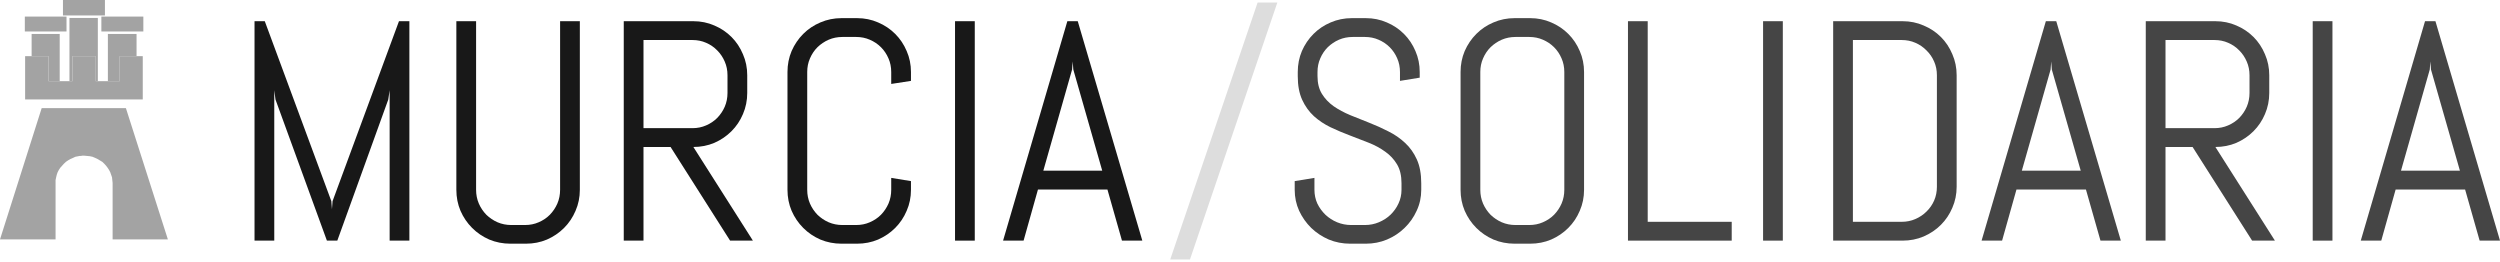
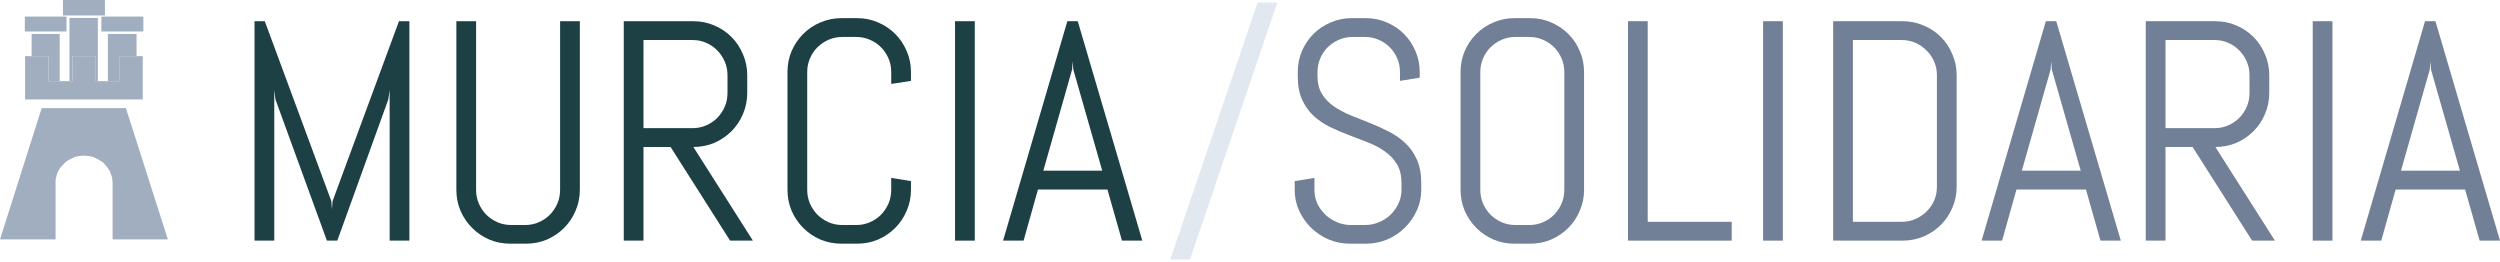
<svg xmlns="http://www.w3.org/2000/svg" width="1061" height="111" viewBox="0 0 1061 111" fill="none">
-   <path d="M496.648 110.11L533.728 1.076H542.106L505.025 110.11H496.648Z" fill="#DDDDDD" />
-   <path d="M165.364 102.122V38.286L164.779 42.248L143.154 102.122H138.739L116.919 42.248L116.399 38.286V102.122H108.022V8.999H112.373L140.622 85.368L140.882 88.809L141.141 85.368L169.325 8.999H173.741V102.122H165.364Z" fill="#181818" />
-   <path d="M246.084 80.562C246.084 83.722 245.477 86.688 244.265 89.459C243.096 92.23 241.473 94.654 239.395 96.732C237.317 98.81 234.892 100.455 232.122 101.667C229.351 102.836 226.385 103.421 223.225 103.421H216.601C213.441 103.421 210.453 102.836 207.639 101.667C204.869 100.455 202.444 98.81 200.366 96.732C198.288 94.654 196.643 92.23 195.431 89.459C194.262 86.688 193.677 83.722 193.677 80.562V8.999H202.055V80.562C202.055 82.64 202.444 84.588 203.224 86.407C204.003 88.182 205.063 89.762 206.406 91.147C207.791 92.489 209.371 93.55 211.146 94.329C212.964 95.109 214.913 95.498 216.991 95.498H222.835C224.913 95.498 226.84 95.109 228.615 94.329C230.433 93.55 232.013 92.489 233.355 91.147C234.698 89.762 235.758 88.182 236.537 86.407C237.317 84.588 237.706 82.64 237.706 80.562V8.999H246.084V80.562Z" fill="#181818" />
-   <path d="M309.854 102.122L284.593 62.379H273.098V102.122H264.721V8.999H294.269C297.429 8.999 300.395 9.605 303.165 10.817C305.936 11.986 308.361 13.61 310.439 15.688C312.517 17.766 314.14 20.212 315.309 23.026C316.521 25.796 317.127 28.762 317.127 31.922V39.455C317.127 42.616 316.521 45.603 315.309 48.417C314.14 51.188 312.517 53.612 310.439 55.69C308.361 57.768 305.936 59.413 303.165 60.626C300.395 61.795 297.429 62.379 294.269 62.379L319.53 102.122H309.854ZM308.75 31.922C308.75 29.844 308.361 27.918 307.581 26.143C306.802 24.325 305.741 22.744 304.399 21.402C303.057 20.017 301.477 18.934 299.659 18.155C297.884 17.376 295.957 16.986 293.879 16.986H273.098V54.392H293.879C295.957 54.392 297.884 54.002 299.659 53.223C301.477 52.443 303.057 51.383 304.399 50.041C305.741 48.655 306.802 47.075 307.581 45.3C308.361 43.482 308.75 41.533 308.75 39.455V31.922Z" fill="#181818" />
-   <path d="M386.613 80.562C386.613 83.722 386.007 86.688 384.794 89.459C383.625 92.23 382.002 94.654 379.924 96.732C377.846 98.81 375.421 100.455 372.651 101.667C369.88 102.836 366.914 103.421 363.754 103.421H357.13C353.97 103.421 350.983 102.836 348.168 101.667C345.398 100.455 342.973 98.81 340.895 96.732C338.817 94.654 337.172 92.23 335.96 89.459C334.791 86.688 334.206 83.722 334.206 80.562V30.559C334.206 27.398 334.791 24.433 335.96 21.662C337.172 18.891 338.817 16.467 340.895 14.389C342.973 12.311 345.398 10.687 348.168 9.518C350.983 8.306 353.97 7.7 357.13 7.7H363.754C366.914 7.7 369.88 8.306 372.651 9.518C375.421 10.687 377.846 12.311 379.924 14.389C382.002 16.467 383.625 18.891 384.794 21.662C386.007 24.433 386.613 27.398 386.613 30.559V34.325L378.235 35.624V30.559C378.235 28.481 377.846 26.554 377.067 24.779C376.287 22.961 375.227 21.381 373.885 20.038C372.542 18.696 370.962 17.636 369.144 16.856C367.369 16.077 365.442 15.688 363.364 15.688H357.52C355.442 15.688 353.494 16.077 351.675 16.856C349.9 17.636 348.32 18.696 346.935 20.038C345.593 21.381 344.532 22.961 343.753 24.779C342.973 26.554 342.584 28.481 342.584 30.559V80.562C342.584 82.64 342.973 84.588 343.753 86.407C344.532 88.182 345.593 89.762 346.935 91.147C348.32 92.489 349.9 93.55 351.675 94.329C353.494 95.109 355.442 95.498 357.52 95.498H363.364C365.442 95.498 367.369 95.109 369.144 94.329C370.962 93.55 372.542 92.489 373.885 91.147C375.227 89.762 376.287 88.182 377.067 86.407C377.846 84.588 378.235 82.64 378.235 80.562V75.497L386.613 76.861V80.562Z" fill="#181818" />
-   <path d="M405.315 102.122V8.999H413.692V102.122H405.315Z" fill="#181818" />
-   <path d="M469.995 80.432H440.512L434.408 102.122H425.706L452.981 8.999H457.397L484.801 102.122H476.164L469.995 80.432ZM442.785 72.445H467.787L455.513 29.52L455.254 26.078L454.994 29.52L442.785 72.445Z" fill="#181818" />
-   <path d="M0 101.6L17.686 45.901H53.436L71.248 101.6H47.791V77.627L47.666 76.434L47.541 75.241L47.164 74.168L46.788 73.094L46.286 72.14L45.659 71.186L45.032 70.351L44.279 69.516L43.401 68.681L42.398 68.085L41.394 67.489L40.391 67.012L39.262 66.535L38.133 66.296L36.878 66.177L35.624 66.058H34.997L34.37 66.177H33.868L33.241 66.296L31.986 66.535L30.983 67.012L29.854 67.489L28.85 68.085L27.972 68.681L27.094 69.516L26.342 70.351L25.589 71.186L24.962 72.14L24.46 73.094L24.084 74.168L23.833 75.241L23.707 75.838L23.582 76.434V77.03V77.627V101.6H0" fill="#A3A3A3" />
-   <path d="M20.572 23.836V34.451H25.338V14.413H13.422V23.836H20.572" fill="#A3A3A3" />
-   <path d="M30.732 34.451V23.836H40.642V34.451H41.52V7.615H29.478V34.451H30.732Z" fill="#A3A3A3" />
-   <path d="M50.802 34.451V23.836H57.952V14.413H45.784V34.451H50.802" fill="#A3A3A3" />
-   <path d="M20.572 23.836V34.451H30.732V23.836H40.642V34.451H50.802V23.836H60.586V42.203H10.662V23.836H20.572Z" fill="#A3A3A3" />
-   <path d="M10.537 13.358H28.224V7.037H10.537V13.358Z" fill="#A3A3A3" />
-   <path d="M26.718 6.56H44.53V0H26.718V6.56Z" fill="#A3A3A3" />
-   <path d="M43.024 13.358H60.837V7.037H43.024V13.358Z" fill="#A3A3A3" />
-   <path d="M603.177 80.562C603.177 83.722 602.527 86.688 601.228 89.459C599.973 92.23 598.263 94.654 596.098 96.732C593.977 98.81 591.487 100.455 588.63 101.667C585.816 102.836 582.829 103.421 579.668 103.421H572.98C569.819 103.421 566.81 102.836 563.953 101.667C561.139 100.455 558.65 98.81 556.485 96.732C554.364 94.654 552.654 92.23 551.355 89.459C550.099 86.688 549.472 83.722 549.472 80.562V76.861L557.849 75.497V80.562C557.849 82.64 558.26 84.588 559.083 86.407C559.949 88.182 561.096 89.762 562.524 91.147C563.953 92.489 565.598 93.55 567.46 94.329C569.365 95.109 571.356 95.498 573.434 95.498H579.279C581.357 95.498 583.327 95.109 585.188 94.329C587.05 93.55 588.695 92.489 590.124 91.147C591.552 89.762 592.678 88.182 593.501 86.407C594.366 84.588 594.799 82.64 594.799 80.562V77.77C594.799 74.566 594.172 71.903 592.916 69.782C591.661 67.661 589.994 65.864 587.916 64.392C585.838 62.877 583.478 61.6 580.837 60.561C578.24 59.522 575.556 58.483 572.785 57.444C570.014 56.405 567.308 55.257 564.667 54.002C562.07 52.746 559.732 51.188 557.654 49.326C555.576 47.421 553.909 45.105 552.654 42.378C551.398 39.65 550.77 36.295 550.77 32.312V30.559C550.77 27.398 551.355 24.433 552.524 21.662C553.736 18.891 555.381 16.467 557.459 14.389C559.537 12.311 561.962 10.687 564.732 9.518C567.546 8.306 570.534 7.7 573.694 7.7H579.668C582.829 7.7 585.794 8.306 588.565 9.518C591.336 10.687 593.76 12.311 595.838 14.389C597.916 16.467 599.54 18.891 600.709 21.662C601.921 24.433 602.527 27.398 602.527 30.559V32.961L594.15 34.325V30.559C594.15 28.481 593.76 26.554 592.981 24.779C592.202 22.961 591.141 21.381 589.799 20.038C588.457 18.696 586.877 17.636 585.058 16.856C583.283 16.077 581.357 15.688 579.279 15.688H574.084C572.006 15.688 570.057 16.077 568.239 16.856C566.464 17.636 564.884 18.696 563.499 20.038C562.156 21.381 561.096 22.961 560.317 24.779C559.537 26.554 559.148 28.481 559.148 30.559V32.312C559.148 35.299 559.775 37.81 561.031 39.845C562.286 41.88 563.953 43.633 566.031 45.105C568.109 46.534 570.447 47.789 573.045 48.872C575.686 49.911 578.391 50.993 581.162 52.119C583.933 53.201 586.617 54.413 589.215 55.755C591.855 57.054 594.215 58.678 596.293 60.626C598.371 62.531 600.038 64.868 601.293 67.639C602.549 70.41 603.177 73.787 603.177 77.77V80.562Z" fill="#454545" />
-   <path d="M672.272 80.562C672.272 83.722 671.666 86.688 670.454 89.459C669.285 92.23 667.662 94.654 665.583 96.732C663.505 98.81 661.081 100.455 658.31 101.667C655.539 102.836 652.574 103.421 649.414 103.421H642.79C639.629 103.421 636.642 102.836 633.828 101.667C631.057 100.455 628.633 98.81 626.555 96.732C624.477 94.654 622.832 92.23 621.619 89.459C620.45 86.688 619.866 83.722 619.866 80.562V30.559C619.866 27.398 620.45 24.433 621.619 21.662C622.832 18.891 624.477 16.467 626.555 14.389C628.633 12.311 631.057 10.687 633.828 9.518C636.642 8.306 639.629 7.7 642.79 7.7H649.414C652.574 7.7 655.539 8.306 658.31 9.518C661.081 10.687 663.505 12.311 665.583 14.389C667.662 16.467 669.285 18.891 670.454 21.662C671.666 24.433 672.272 27.398 672.272 30.559V80.562ZM663.895 30.559C663.895 28.481 663.505 26.554 662.726 24.779C661.947 22.961 660.886 21.381 659.544 20.038C658.202 18.696 656.622 17.636 654.803 16.856C653.028 16.077 651.102 15.688 649.024 15.688H643.179C641.101 15.688 639.153 16.077 637.335 16.856C635.56 17.636 633.98 18.696 632.594 20.038C631.252 21.381 630.191 22.961 629.412 24.779C628.633 26.554 628.243 28.481 628.243 30.559V80.562C628.243 82.64 628.633 84.588 629.412 86.407C630.191 88.182 631.252 89.762 632.594 91.147C633.98 92.489 635.56 93.55 637.335 94.329C639.153 95.109 641.101 95.498 643.179 95.498H649.024C651.102 95.498 653.028 95.109 654.803 94.329C656.622 93.55 658.202 92.489 659.544 91.147C660.886 89.762 661.947 88.182 662.726 86.407C663.505 84.588 663.895 82.64 663.895 80.562V30.559Z" fill="#454545" />
-   <path d="M690.91 102.122V8.999H699.287V94.134H734.939V102.122H690.91Z" fill="#454545" />
-   <path d="M748.251 102.122V8.999H756.629V102.122H748.251Z" fill="#454545" />
-   <path d="M830.4 79.263C830.4 82.424 829.794 85.389 828.582 88.16C827.413 90.931 825.789 93.355 823.711 95.433C821.633 97.511 819.187 99.156 816.373 100.369C813.602 101.538 810.637 102.122 807.476 102.122H777.994V8.999H807.476C810.637 8.999 813.602 9.605 816.373 10.817C819.187 11.986 821.633 13.61 823.711 15.688C825.789 17.766 827.413 20.212 828.582 23.026C829.794 25.796 830.4 28.762 830.4 31.922V79.263ZM822.023 31.922C822.023 29.844 821.633 27.918 820.854 26.143C820.074 24.325 818.992 22.744 817.607 21.402C816.265 20.017 814.685 18.934 812.866 18.155C811.091 17.376 809.165 16.986 807.087 16.986H786.371V94.134H807.087C809.165 94.134 811.091 93.745 812.866 92.966C814.685 92.186 816.265 91.126 817.607 89.784C818.992 88.441 820.074 86.883 820.854 85.108C821.633 83.29 822.023 81.341 822.023 79.263V31.922Z" fill="#454545" />
-   <path d="M885.274 80.432H855.791L849.687 102.122H840.985L868.26 8.999H872.675L900.08 102.122H891.443L885.274 80.432ZM858.064 72.445H883.066L870.792 29.52L870.532 26.078L870.273 29.52L858.064 72.445Z" fill="#454545" />
-   <path d="M955.798 102.122L930.537 62.379H919.042V102.122H910.665V8.999H940.213C943.373 8.999 946.339 9.605 949.109 10.817C951.88 11.986 954.304 13.61 956.383 15.688C958.461 17.766 960.084 20.212 961.253 23.026C962.465 25.796 963.071 28.762 963.071 31.922V39.455C963.071 42.616 962.465 45.603 961.253 48.417C960.084 51.188 958.461 53.612 956.383 55.69C954.304 57.768 951.88 59.413 949.109 60.626C946.339 61.795 943.373 62.379 940.213 62.379L965.474 102.122H955.798ZM954.694 31.922C954.694 29.844 954.304 27.918 953.525 26.143C952.746 24.325 951.685 22.744 950.343 21.402C949.001 20.017 947.421 18.934 945.603 18.155C943.828 17.376 941.901 16.986 939.823 16.986H919.042V54.392H939.823C941.901 54.392 943.828 54.002 945.603 53.223C947.421 52.443 949.001 51.383 950.343 50.041C951.685 48.655 952.746 47.075 953.525 45.3C954.304 43.482 954.694 41.533 954.694 39.455V31.922Z" fill="#454545" />
-   <path d="M981.514 102.122V8.999H989.891V102.122H981.514Z" fill="#454545" />
-   <path d="M1046.19 80.432H1016.71L1010.61 102.122H1001.91L1029.18 8.999H1033.6L1061 102.122H1052.36L1046.19 80.432ZM1018.98 72.445H1043.99L1031.71 29.52L1031.45 26.078L1031.19 29.52L1018.98 72.445Z" fill="#454545" />
+   <path d="M496.648 110.11L533.728 1.076H542.106L505.025 110.11H496.648Z" fill="#E2E8F0" />
+   <path d="M165.364 102.122V38.286L164.779 42.248L143.154 102.122H138.739L116.919 42.248L116.399 38.286V102.122H108.022V8.999H112.373L140.622 85.368L140.882 88.809L141.141 85.368L169.325 8.999H173.741V102.122H165.364Z" fill="#1D4044" />
+   <path d="M246.084 80.562C246.084 83.722 245.477 86.688 244.265 89.459C243.096 92.23 241.473 94.654 239.395 96.732C237.317 98.81 234.892 100.455 232.122 101.667C229.351 102.836 226.385 103.421 223.225 103.421H216.601C213.441 103.421 210.453 102.836 207.639 101.667C204.869 100.455 202.444 98.81 200.366 96.732C198.288 94.654 196.643 92.23 195.431 89.459C194.262 86.688 193.677 83.722 193.677 80.562V8.999H202.055V80.562C202.055 82.64 202.444 84.588 203.224 86.407C204.003 88.182 205.063 89.762 206.406 91.147C207.791 92.489 209.371 93.55 211.146 94.329C212.964 95.109 214.913 95.498 216.991 95.498H222.835C224.913 95.498 226.84 95.109 228.615 94.329C230.433 93.55 232.013 92.489 233.355 91.147C234.698 89.762 235.758 88.182 236.537 86.407C237.317 84.588 237.706 82.64 237.706 80.562V8.999H246.084V80.562Z" fill="#1D4044" />
+   <path d="M309.854 102.122L284.593 62.379H273.098V102.122H264.721V8.999H294.269C297.429 8.999 300.395 9.605 303.165 10.817C305.936 11.986 308.361 13.61 310.439 15.688C312.517 17.766 314.14 20.212 315.309 23.026C316.521 25.796 317.127 28.762 317.127 31.922V39.455C317.127 42.616 316.521 45.603 315.309 48.417C314.14 51.188 312.517 53.612 310.439 55.69C308.361 57.768 305.936 59.413 303.165 60.626C300.395 61.795 297.429 62.379 294.269 62.379L319.53 102.122H309.854ZM308.75 31.922C308.75 29.844 308.361 27.918 307.581 26.143C306.802 24.325 305.741 22.744 304.399 21.402C303.057 20.017 301.477 18.934 299.659 18.155C297.884 17.376 295.957 16.986 293.879 16.986H273.098V54.392H293.879C295.957 54.392 297.884 54.002 299.659 53.223C301.477 52.443 303.057 51.383 304.399 50.041C305.741 48.655 306.802 47.075 307.581 45.3C308.361 43.482 308.75 41.533 308.75 39.455V31.922Z" fill="#1D4044" />
+   <path d="M386.613 80.562C386.613 83.722 386.007 86.688 384.794 89.459C383.625 92.23 382.002 94.654 379.924 96.732C377.846 98.81 375.421 100.455 372.651 101.667C369.88 102.836 366.914 103.421 363.754 103.421H357.13C353.97 103.421 350.983 102.836 348.168 101.667C345.398 100.455 342.973 98.81 340.895 96.732C338.817 94.654 337.172 92.23 335.96 89.459C334.791 86.688 334.206 83.722 334.206 80.562V30.559C334.206 27.398 334.791 24.433 335.96 21.662C337.172 18.891 338.817 16.467 340.895 14.389C342.973 12.311 345.398 10.687 348.168 9.518C350.983 8.306 353.97 7.7 357.13 7.7H363.754C366.914 7.7 369.88 8.306 372.651 9.518C375.421 10.687 377.846 12.311 379.924 14.389C382.002 16.467 383.625 18.891 384.794 21.662C386.007 24.433 386.613 27.398 386.613 30.559V34.325L378.235 35.624V30.559C378.235 28.481 377.846 26.554 377.067 24.779C376.287 22.961 375.227 21.381 373.885 20.038C372.542 18.696 370.962 17.636 369.144 16.856C367.369 16.077 365.442 15.688 363.364 15.688H357.52C355.442 15.688 353.494 16.077 351.675 16.856C349.9 17.636 348.32 18.696 346.935 20.038C345.593 21.381 344.532 22.961 343.753 24.779C342.973 26.554 342.584 28.481 342.584 30.559V80.562C342.584 82.64 342.973 84.588 343.753 86.407C344.532 88.182 345.593 89.762 346.935 91.147C348.32 92.489 349.9 93.55 351.675 94.329C353.494 95.109 355.442 95.498 357.52 95.498H363.364C365.442 95.498 367.369 95.109 369.144 94.329C370.962 93.55 372.542 92.489 373.885 91.147C375.227 89.762 376.287 88.182 377.067 86.407C377.846 84.588 378.235 82.64 378.235 80.562V75.497L386.613 76.861V80.562Z" fill="#1D4044" />
+   <path d="M405.315 102.122V8.999H413.692V102.122H405.315Z" fill="#1D4044" />
+   <path d="M469.995 80.432H440.512L434.408 102.122H425.706L452.981 8.999H457.397L484.801 102.122H476.164L469.995 80.432ZM442.785 72.445H467.787L455.513 29.52L455.254 26.078L454.994 29.52L442.785 72.445Z" fill="#1D4044" />
+   <path d="M0 101.6L17.686 45.901H53.436L71.248 101.6H47.791V77.627L47.666 76.434L47.541 75.241L47.164 74.168L46.788 73.094L46.286 72.14L45.659 71.186L45.032 70.351L44.279 69.516L43.401 68.681L42.398 68.085L41.394 67.489L40.391 67.012L39.262 66.535L38.133 66.296L36.878 66.177L35.624 66.058H34.997L34.37 66.177H33.868L33.241 66.296L31.986 66.535L30.983 67.012L29.854 67.489L28.85 68.085L27.972 68.681L27.094 69.516L26.342 70.351L25.589 71.186L24.962 72.14L24.46 73.094L24.084 74.168L23.833 75.241L23.707 75.838L23.582 76.434V77.03V77.627V101.6H0Z" fill="#A0AEC0" />
+   <path d="M20.572 23.836V34.451H25.338V14.413H13.422V23.836H20.572Z" fill="#A0AEC0" />
+   <path d="M30.732 34.451V23.836H40.642V34.451H41.52V7.615H29.478V34.451H30.732Z" fill="#A0AEC0" />
+   <path d="M50.802 34.451V23.836H57.952V14.413H45.784V34.451H50.802Z" fill="#A0AEC0" />
+   <path d="M20.572 23.836V34.451H30.732V23.836H40.642V34.451H50.802V23.836H60.586V42.203H10.662V23.836H20.572Z" fill="#A0AEC0" />
+   <path d="M10.537 13.358H28.224V7.037H10.537V13.358Z" fill="#A0AEC0" />
+   <path d="M26.718 6.56H44.53V0H26.718V6.56Z" fill="#A0AEC0" />
+   <path d="M43.024 13.358H60.837V7.037H43.024V13.358Z" fill="#A0AEC0" />
+   <path d="M603.177 80.562C603.177 83.722 602.527 86.688 601.228 89.459C599.973 92.23 598.263 94.654 596.098 96.732C593.977 98.81 591.487 100.455 588.63 101.667C585.816 102.836 582.829 103.421 579.668 103.421H572.98C569.819 103.421 566.81 102.836 563.953 101.667C561.139 100.455 558.65 98.81 556.485 96.732C554.364 94.654 552.654 92.23 551.355 89.459C550.099 86.688 549.472 83.722 549.472 80.562V76.861L557.849 75.497V80.562C557.849 82.64 558.26 84.588 559.083 86.407C559.949 88.182 561.096 89.762 562.524 91.147C563.953 92.489 565.598 93.55 567.46 94.329C569.365 95.109 571.356 95.498 573.434 95.498H579.279C581.357 95.498 583.327 95.109 585.188 94.329C587.05 93.55 588.695 92.489 590.124 91.147C591.552 89.762 592.678 88.182 593.501 86.407C594.366 84.588 594.799 82.64 594.799 80.562V77.77C594.799 74.566 594.172 71.903 592.916 69.782C591.661 67.661 589.994 65.864 587.916 64.392C585.838 62.877 583.478 61.6 580.837 60.561C578.24 59.522 575.556 58.483 572.785 57.444C570.014 56.405 567.308 55.257 564.667 54.002C562.07 52.746 559.732 51.188 557.654 49.326C555.576 47.421 553.909 45.105 552.654 42.378C551.398 39.65 550.77 36.295 550.77 32.312V30.559C550.77 27.398 551.355 24.433 552.524 21.662C553.736 18.891 555.381 16.467 557.459 14.389C559.537 12.311 561.962 10.687 564.732 9.518C567.546 8.306 570.534 7.7 573.694 7.7H579.668C582.829 7.7 585.794 8.306 588.565 9.518C591.336 10.687 593.76 12.311 595.838 14.389C597.916 16.467 599.54 18.891 600.709 21.662C601.921 24.433 602.527 27.398 602.527 30.559V32.961L594.15 34.325V30.559C594.15 28.481 593.76 26.554 592.981 24.779C592.202 22.961 591.141 21.381 589.799 20.038C588.457 18.696 586.877 17.636 585.058 16.856C583.283 16.077 581.357 15.688 579.279 15.688H574.084C572.006 15.688 570.057 16.077 568.239 16.856C566.464 17.636 564.884 18.696 563.499 20.038C562.156 21.381 561.096 22.961 560.317 24.779C559.537 26.554 559.148 28.481 559.148 30.559V32.312C559.148 35.299 559.775 37.81 561.031 39.845C562.286 41.88 563.953 43.633 566.031 45.105C568.109 46.534 570.447 47.789 573.045 48.872C575.686 49.911 578.391 50.993 581.162 52.119C583.933 53.201 586.617 54.413 589.215 55.755C591.855 57.054 594.215 58.678 596.293 60.626C598.371 62.531 600.038 64.868 601.293 67.639C602.549 70.41 603.177 73.787 603.177 77.77V80.562Z" fill="#718096" />
+   <path d="M672.272 80.562C672.272 83.722 671.666 86.688 670.454 89.459C669.285 92.23 667.661 94.654 665.583 96.732C663.505 98.81 661.081 100.455 658.31 101.667C655.539 102.836 652.574 103.421 649.414 103.421H642.79C639.629 103.421 636.642 102.836 633.828 101.667C631.057 100.455 628.633 98.81 626.555 96.732C624.477 94.654 622.832 92.23 621.619 89.459C620.45 86.688 619.866 83.722 619.866 80.562V30.559C619.866 27.398 620.45 24.433 621.619 21.662C622.832 18.891 624.477 16.467 626.555 14.389C628.633 12.311 631.057 10.687 633.828 9.518C636.642 8.306 639.629 7.7 642.79 7.7H649.414C652.574 7.7 655.539 8.306 658.31 9.518C661.081 10.687 663.505 12.311 665.583 14.389C667.661 16.467 669.285 18.891 670.454 21.662C671.666 24.433 672.272 27.398 672.272 30.559V80.562ZM663.895 30.559C663.895 28.481 663.505 26.554 662.726 24.779C661.947 22.961 660.886 21.381 659.544 20.038C658.202 18.696 656.622 17.636 654.803 16.856C653.028 16.077 651.102 15.688 649.024 15.688H643.179C641.101 15.688 639.153 16.077 637.335 16.856C635.56 17.636 633.98 18.696 632.594 20.038C631.252 21.381 630.191 22.961 629.412 24.779C628.633 26.554 628.243 28.481 628.243 30.559V80.562C628.243 82.64 628.633 84.588 629.412 86.407C630.191 88.182 631.252 89.762 632.594 91.147C633.98 92.489 635.56 93.55 637.335 94.329C639.153 95.109 641.101 95.498 643.179 95.498H649.024C651.102 95.498 653.028 95.109 654.803 94.329C656.622 93.55 658.202 92.489 659.544 91.147C660.886 89.762 661.947 88.182 662.726 86.407C663.505 84.588 663.895 82.64 663.895 80.562V30.559Z" fill="#718096" />
+   <path d="M690.91 102.122V8.999H699.287V94.134H734.939V102.122H690.91Z" fill="#718096" />
+   <path d="M748.251 102.122V8.999H756.629V102.122H748.251Z" fill="#718096" />
+   <path d="M830.4 79.263C830.4 82.424 829.794 85.389 828.582 88.16C827.413 90.931 825.789 93.355 823.711 95.433C821.633 97.511 819.187 99.156 816.373 100.369C813.602 101.538 810.637 102.122 807.476 102.122H777.994V8.999H807.476C810.637 8.999 813.602 9.605 816.373 10.817C819.187 11.986 821.633 13.61 823.711 15.688C825.789 17.766 827.413 20.212 828.582 23.026C829.794 25.796 830.4 28.762 830.4 31.922V79.263ZM822.023 31.922C822.023 29.844 821.633 27.918 820.854 26.143C820.074 24.325 818.992 22.744 817.607 21.402C816.265 20.017 814.685 18.934 812.866 18.155C811.091 17.376 809.165 16.986 807.087 16.986H786.371V94.134H807.087C809.165 94.134 811.091 93.745 812.866 92.966C814.685 92.186 816.265 91.126 817.607 89.784C818.992 88.441 820.074 86.883 820.854 85.108C821.633 83.29 822.023 81.341 822.023 79.263V31.922Z" fill="#718096" />
+   <path d="M885.274 80.432H855.791L849.687 102.122H840.985L868.26 8.999H872.675L900.08 102.122H891.443L885.274 80.432ZM858.064 72.445H883.066L870.792 29.52L870.533 26.078L870.273 29.52L858.064 72.445Z" fill="#718096" />
+   <path d="M955.798 102.122L930.537 62.379H919.042V102.122H910.665V8.999H940.213C943.373 8.999 946.339 9.605 949.109 10.817C951.88 11.986 954.304 13.61 956.383 15.688C958.461 17.766 960.084 20.212 961.253 23.026C962.465 25.796 963.071 28.762 963.071 31.922V39.455C963.071 42.616 962.465 45.603 961.253 48.417C960.084 51.188 958.461 53.612 956.383 55.69C954.304 57.768 951.88 59.413 949.109 60.626C946.339 61.795 943.373 62.379 940.213 62.379L965.474 102.122H955.798ZM954.694 31.922C954.694 29.844 954.304 27.918 953.525 26.143C952.746 24.325 951.685 22.744 950.343 21.402C949.001 20.017 947.421 18.934 945.603 18.155C943.828 17.376 941.901 16.986 939.823 16.986H919.042V54.392H939.823C941.901 54.392 943.828 54.002 945.603 53.223C947.421 52.443 949.001 51.383 950.343 50.041C951.685 48.655 952.746 47.075 953.525 45.3C954.304 43.482 954.694 41.533 954.694 39.455V31.922Z" fill="#718096" />
+   <path d="M981.514 102.122V8.999H989.891V102.122H981.514Z" fill="#718096" />
+   <path d="M1046.19 80.432H1016.71L1010.61 102.122H1001.91L1029.18 8.999H1033.6L1061 102.122H1052.36L1046.19 80.432ZM1018.98 72.445H1043.99L1031.71 29.52L1031.45 26.078L1031.19 29.52L1018.98 72.445Z" fill="#718096" />
</svg>
